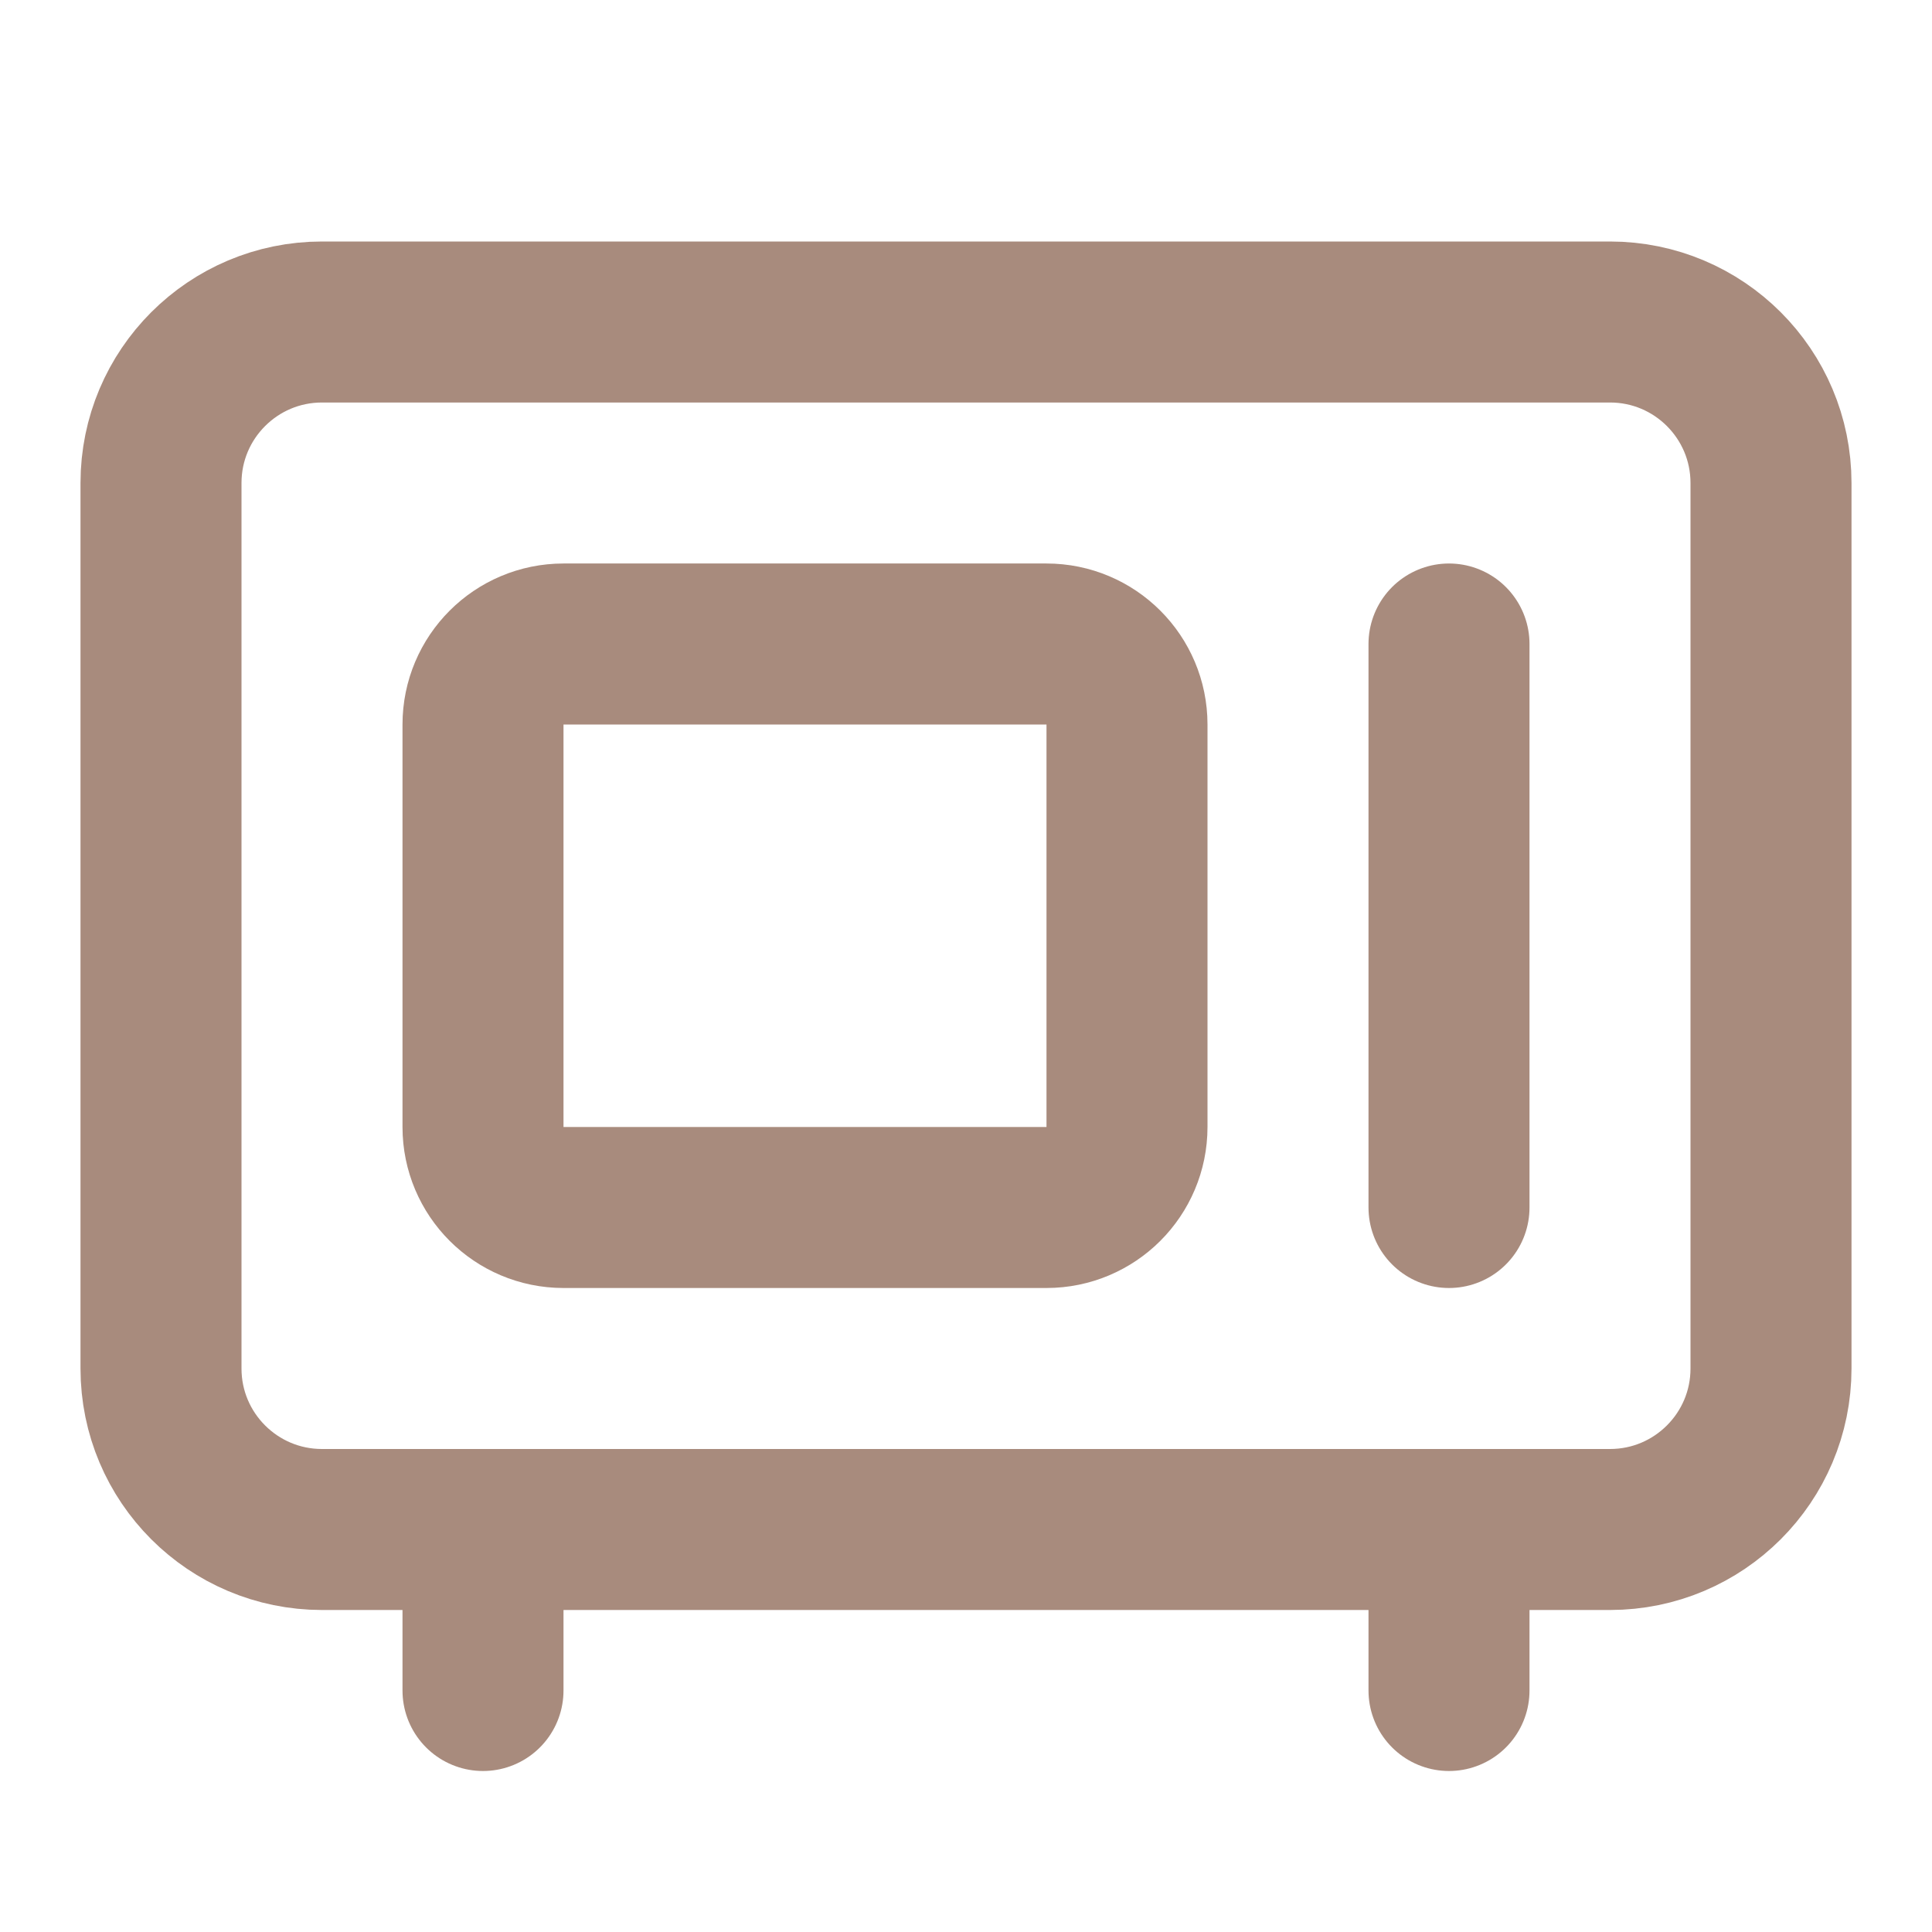
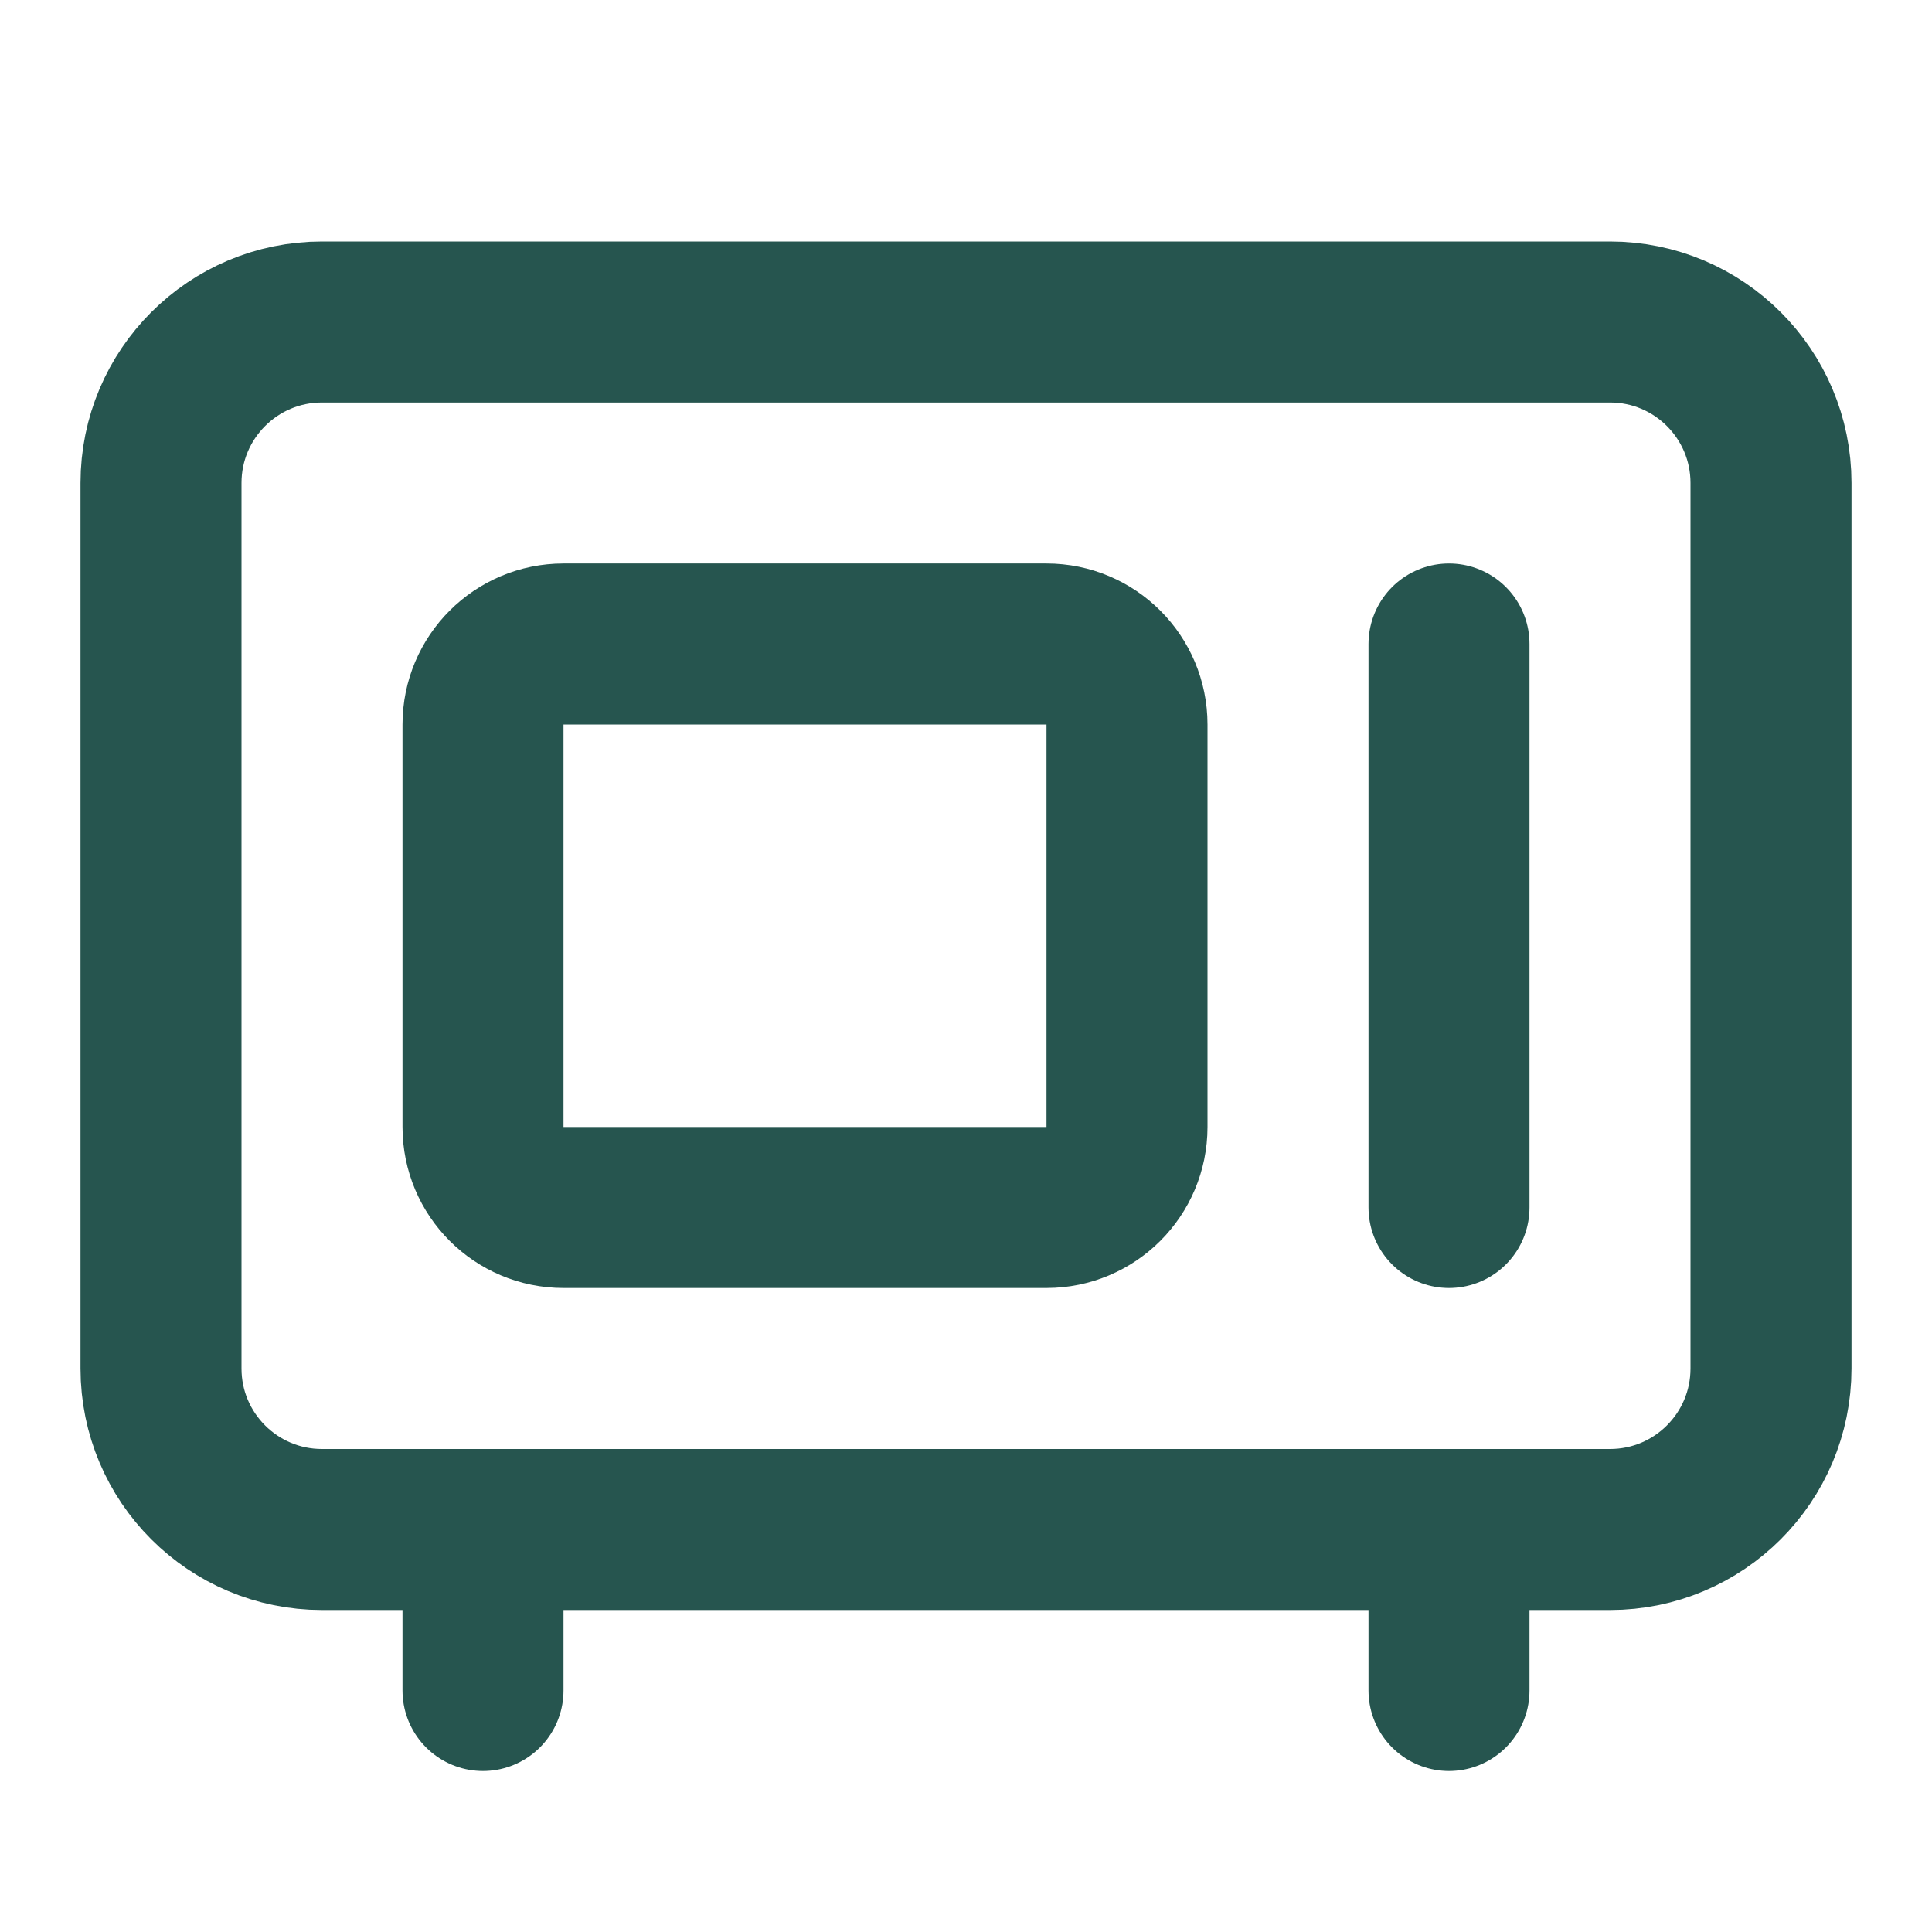
- <svg xmlns="http://www.w3.org/2000/svg" width="24" height="24" viewBox="0 0 24 24" fill="none" stroke="#a88b7d" stroke-width="2" stroke-linecap="round" stroke-linejoin="round" class="lucide lucide-microwave">
+ <svg xmlns="http://www.w3.org/2000/svg" width="24" height="24" viewBox="0 0 24 24" fill="none" stroke="#26554fff" stroke-width="2" stroke-linecap="round" stroke-linejoin="round" class="lucide lucide-microwave">
  <rect width="20" height="15" x="2" y="4" rx="2" />
  <rect width="8" height="7" x="6" y="8" rx="1" />
  <path d="M18 8v7" />
  <path d="M6 19v2" />
  <path d="M18 19v2" />
</svg>
